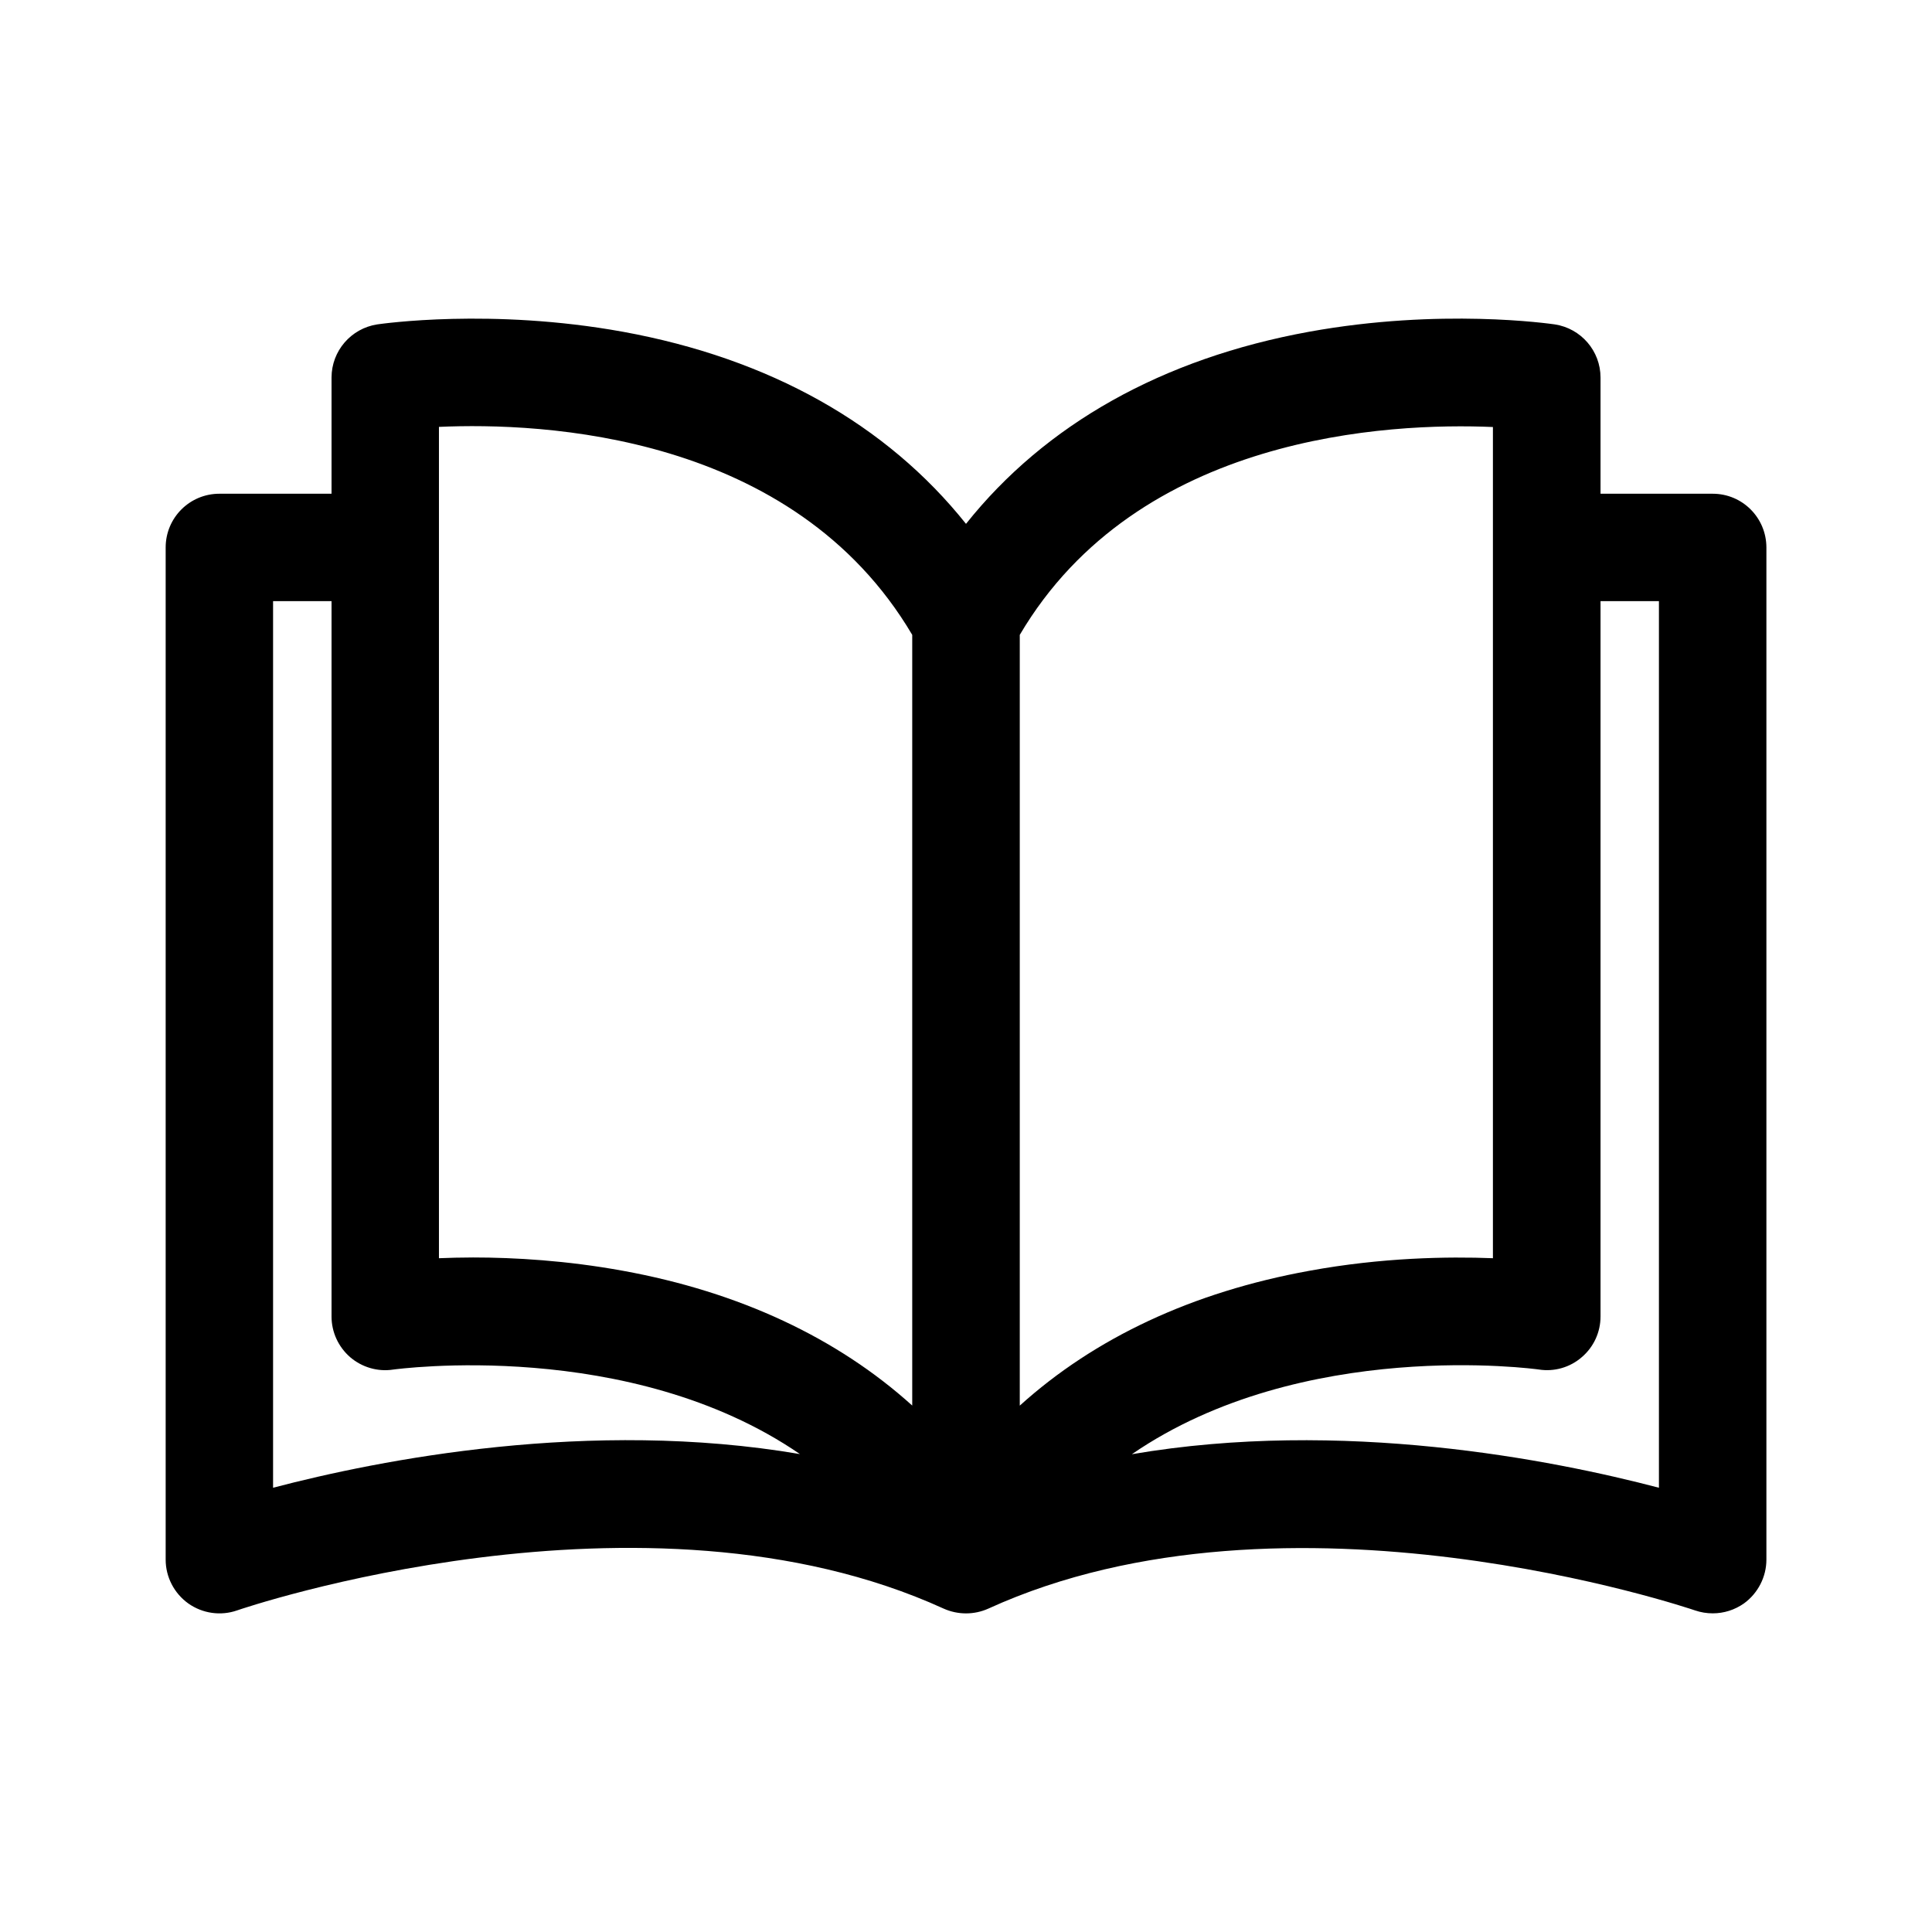
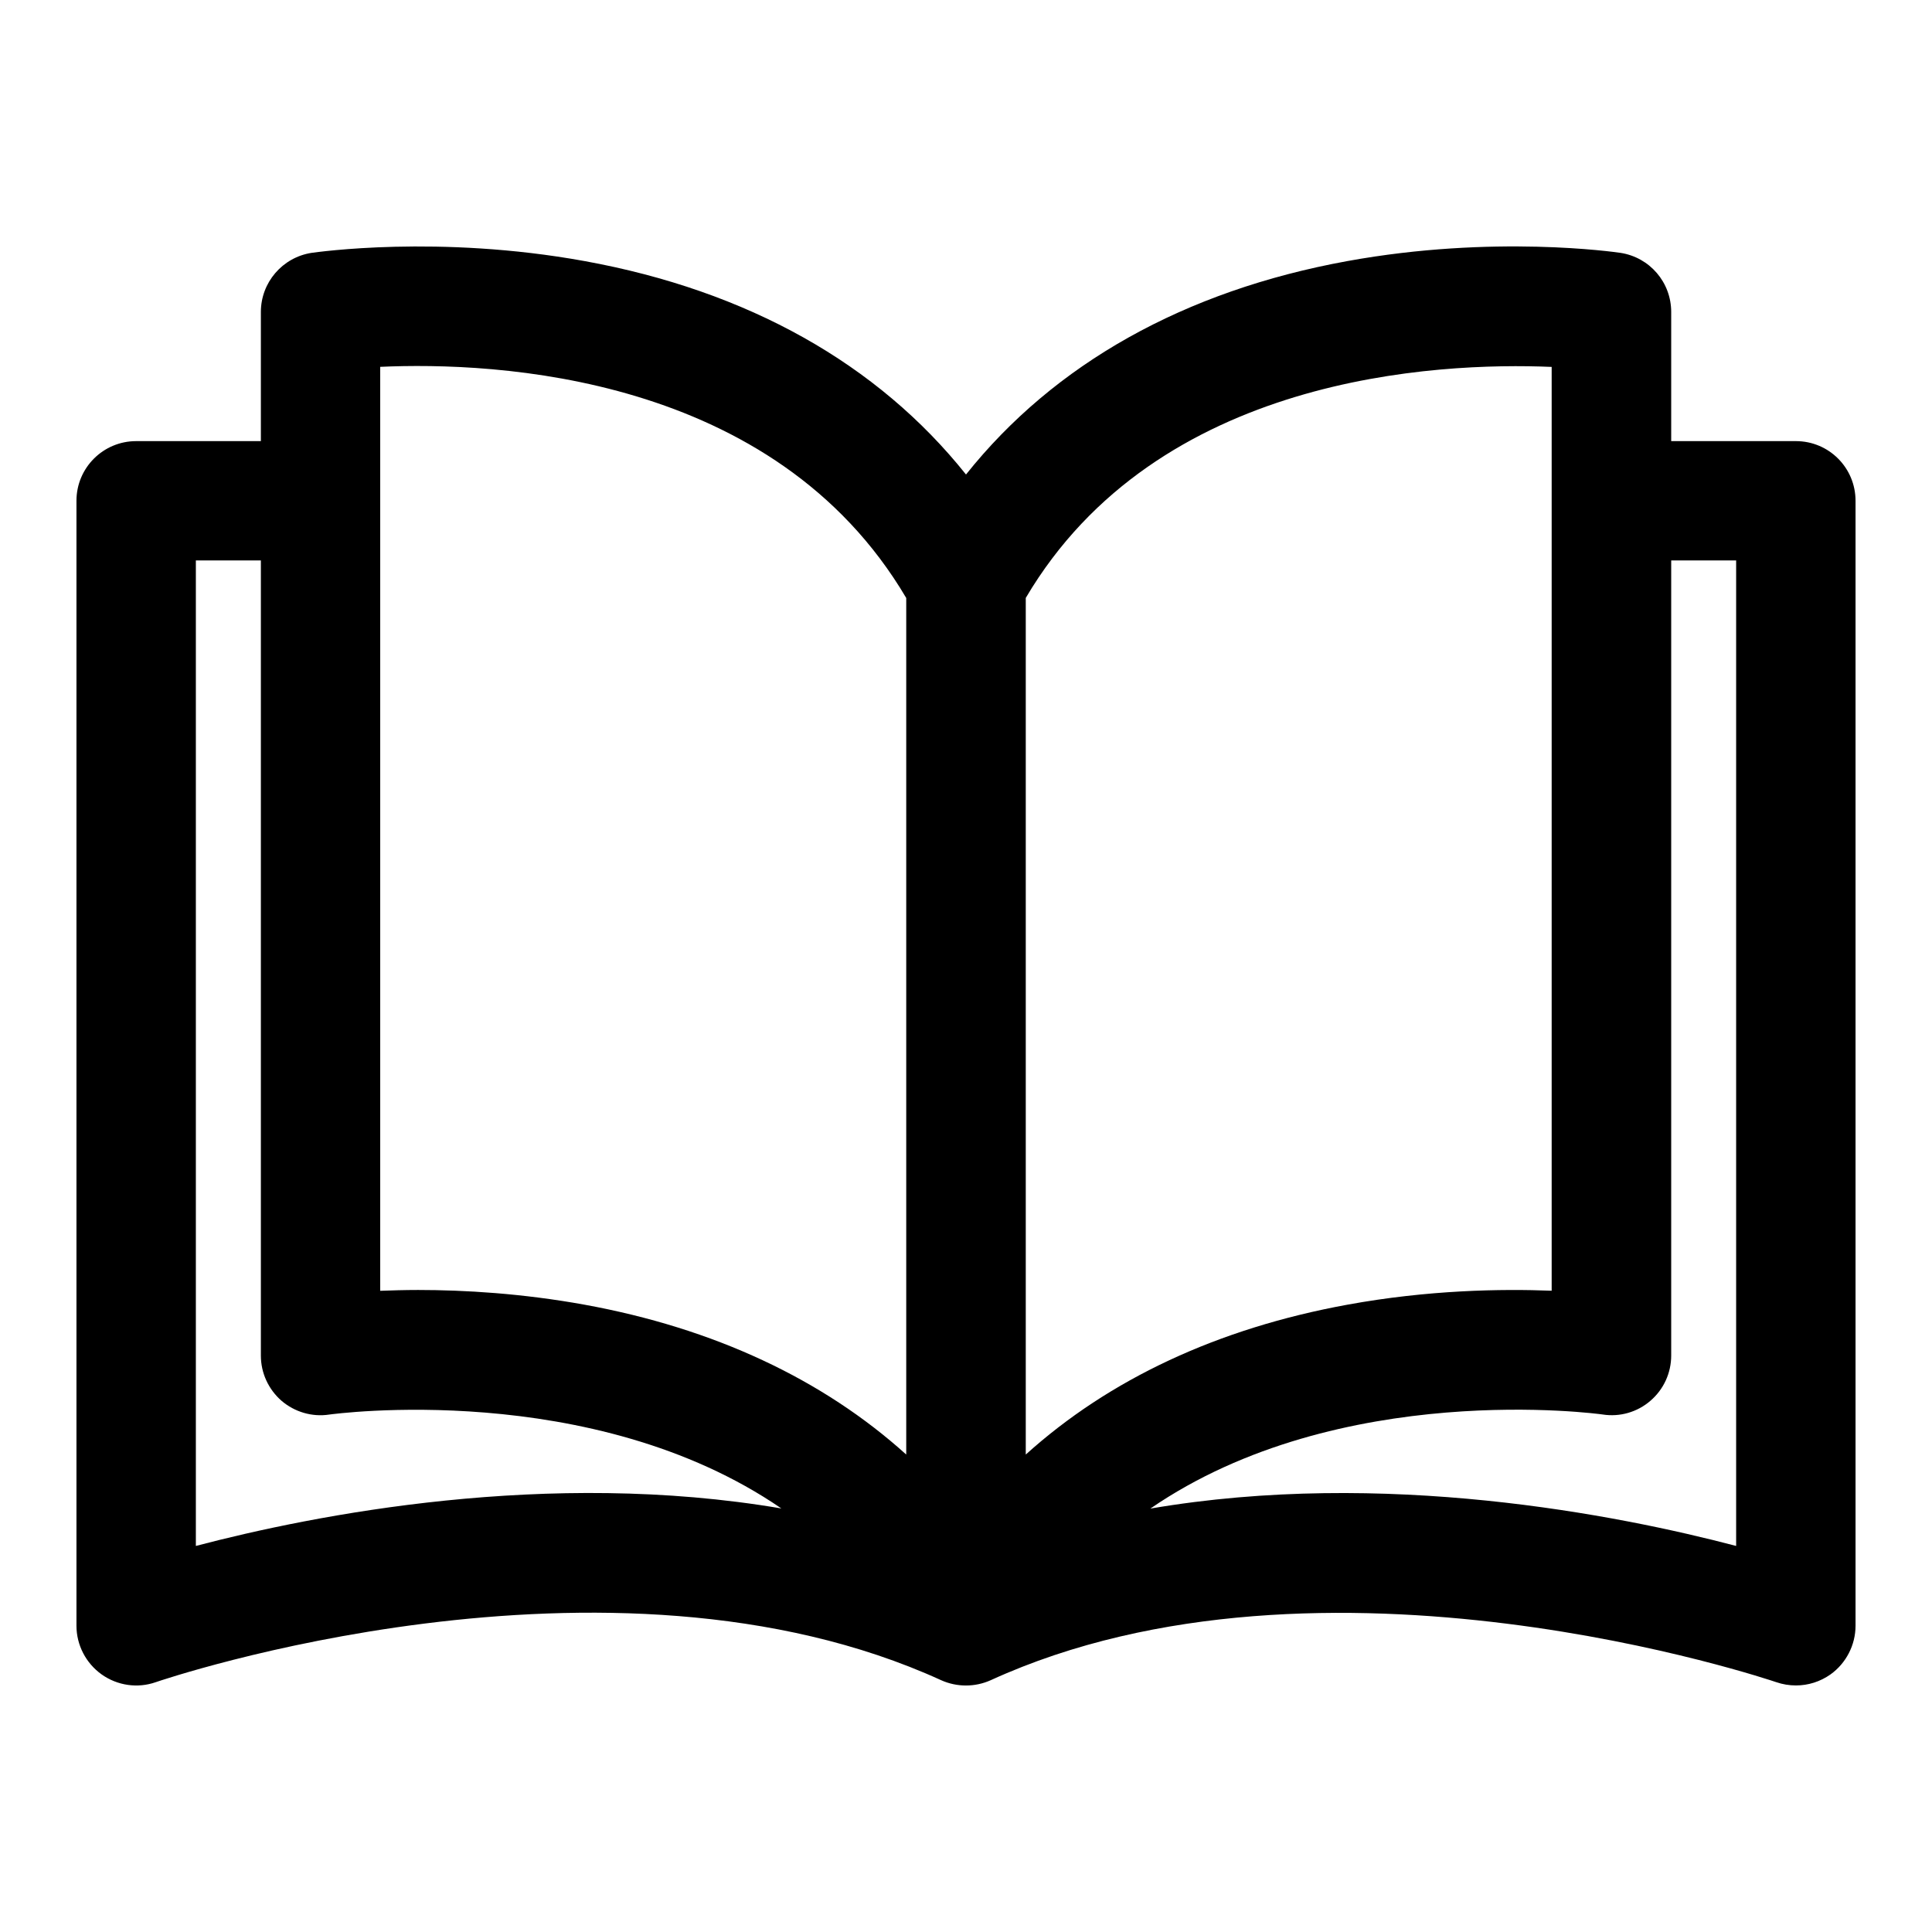
<svg xmlns="http://www.w3.org/2000/svg" version="1.1" id="圖層_1" x="0px" y="0px" width="28.35px" height="28.35px" viewBox="0 0 28.35 28.35" enable-background="new 0 0 28.35 28.35" xml:space="preserve">
  <g id="Livello_1_1_">
</g>
  <g>
    <g>
-       <path d="M25.132,7.245h-1.646V5.54c0-0.39-0.285-0.721-0.672-0.78c-0.068-0.009-1.672-0.243-3.604,0.108    c-2.154,0.392-3.871,1.358-5.035,2.819c-1.165-1.46-2.882-2.427-5.036-2.819C7.208,4.518,5.604,4.751,5.536,4.76    C5.151,4.819,4.865,5.15,4.865,5.54v1.705H3.219c-0.435,0-0.788,0.352-0.788,0.788v14.853c0,0.254,0.124,0.494,0.332,0.643    c0.208,0.147,0.475,0.186,0.716,0.102c0.058-0.021,5.966-2.036,10.369-0.026c0.208,0.093,0.447,0.093,0.654,0    c4.392-2.005,10.312,0.006,10.371,0.026c0.084,0.029,0.172,0.043,0.26,0.043c0.162,0,0.32-0.049,0.457-0.145    c0.205-0.148,0.33-0.389,0.33-0.643V8.033C25.919,7.597,25.568,7.245,25.132,7.245z M4.007,21.831V8.821h0.858v10.498    c0,0.229,0.1,0.445,0.273,0.596c0.174,0.149,0.405,0.217,0.631,0.182c0.044-0.005,3.467-0.476,5.969,1.24    C8.656,20.811,5.572,21.42,4.007,21.831z M13.386,20.625c-1.101-0.994-2.537-1.667-4.247-1.978    c-0.823-0.15-1.587-0.195-2.197-0.195c-0.182,0-0.349,0.005-0.501,0.011V6.264l0,0c1.515-0.068,5.2,0.094,6.945,3.052V20.625z     M14.964,9.316c1.736-2.945,5.43-3.115,6.943-3.05v12.197c-0.662-0.026-1.631-0.011-2.697,0.185    c-1.711,0.311-3.145,0.983-4.246,1.978V9.316L14.964,9.316z M16.609,21.339c2.502-1.719,5.928-1.249,5.971-1.243    c0.227,0.036,0.459-0.031,0.631-0.181c0.176-0.15,0.275-0.368,0.275-0.597V8.821h0.857v13.01    C22.777,21.42,19.693,20.811,16.609,21.339z" />
+       <path d="M26.353,6.473h-1.83V4.578c0-0.435-0.315-0.802-0.746-0.868c-0.075-0.01-1.858-0.27-4.006,0.121    c-2.394,0.436-4.302,1.509-5.596,3.132c-1.295-1.623-3.203-2.697-5.597-3.132c-2.146-0.39-3.929-0.13-4.004-0.121    C4.145,3.776,3.828,4.144,3.828,4.578v1.895h-1.83c-0.483,0-0.876,0.391-0.876,0.875v16.508c0,0.282,0.138,0.549,0.369,0.714    c0.231,0.164,0.527,0.208,0.795,0.114c0.065-0.023,6.63-2.263,11.524-0.029c0.231,0.104,0.497,0.104,0.728,0    c4.88-2.229,11.46,0.007,11.527,0.029c0.093,0.032,0.19,0.048,0.288,0.048c0.181,0,0.356-0.055,0.508-0.162    c0.229-0.164,0.367-0.432,0.367-0.714V7.349C27.228,6.864,26.837,6.473,26.353,6.473z M2.874,22.685V8.224h0.954v11.668    c0,0.255,0.111,0.495,0.303,0.663c0.193,0.165,0.45,0.241,0.701,0.202c0.049-0.006,3.853-0.529,6.634,1.378    C8.04,21.55,4.613,22.228,2.874,22.685z M13.298,21.344c-1.223-1.104-2.82-1.853-4.72-2.199c-0.915-0.166-1.764-0.216-2.442-0.216    c-0.202,0-0.387,0.006-0.557,0.012V5.383l0,0c1.685-0.076,5.78,0.104,7.719,3.392V21.344z M15.052,8.774    c1.93-3.272,6.035-3.461,7.717-3.39v13.556c-0.735-0.029-1.813-0.012-2.998,0.205c-1.901,0.347-3.495,1.094-4.719,2.199V8.774    L15.052,8.774z M16.88,22.137c2.78-1.91,6.589-1.388,6.637-1.381c0.252,0.04,0.51-0.035,0.701-0.201    c0.195-0.167,0.305-0.409,0.305-0.664V8.224h0.953v14.461C23.735,22.228,20.308,21.55,16.88,22.137z" />
    </g>
  </g>
</svg>
